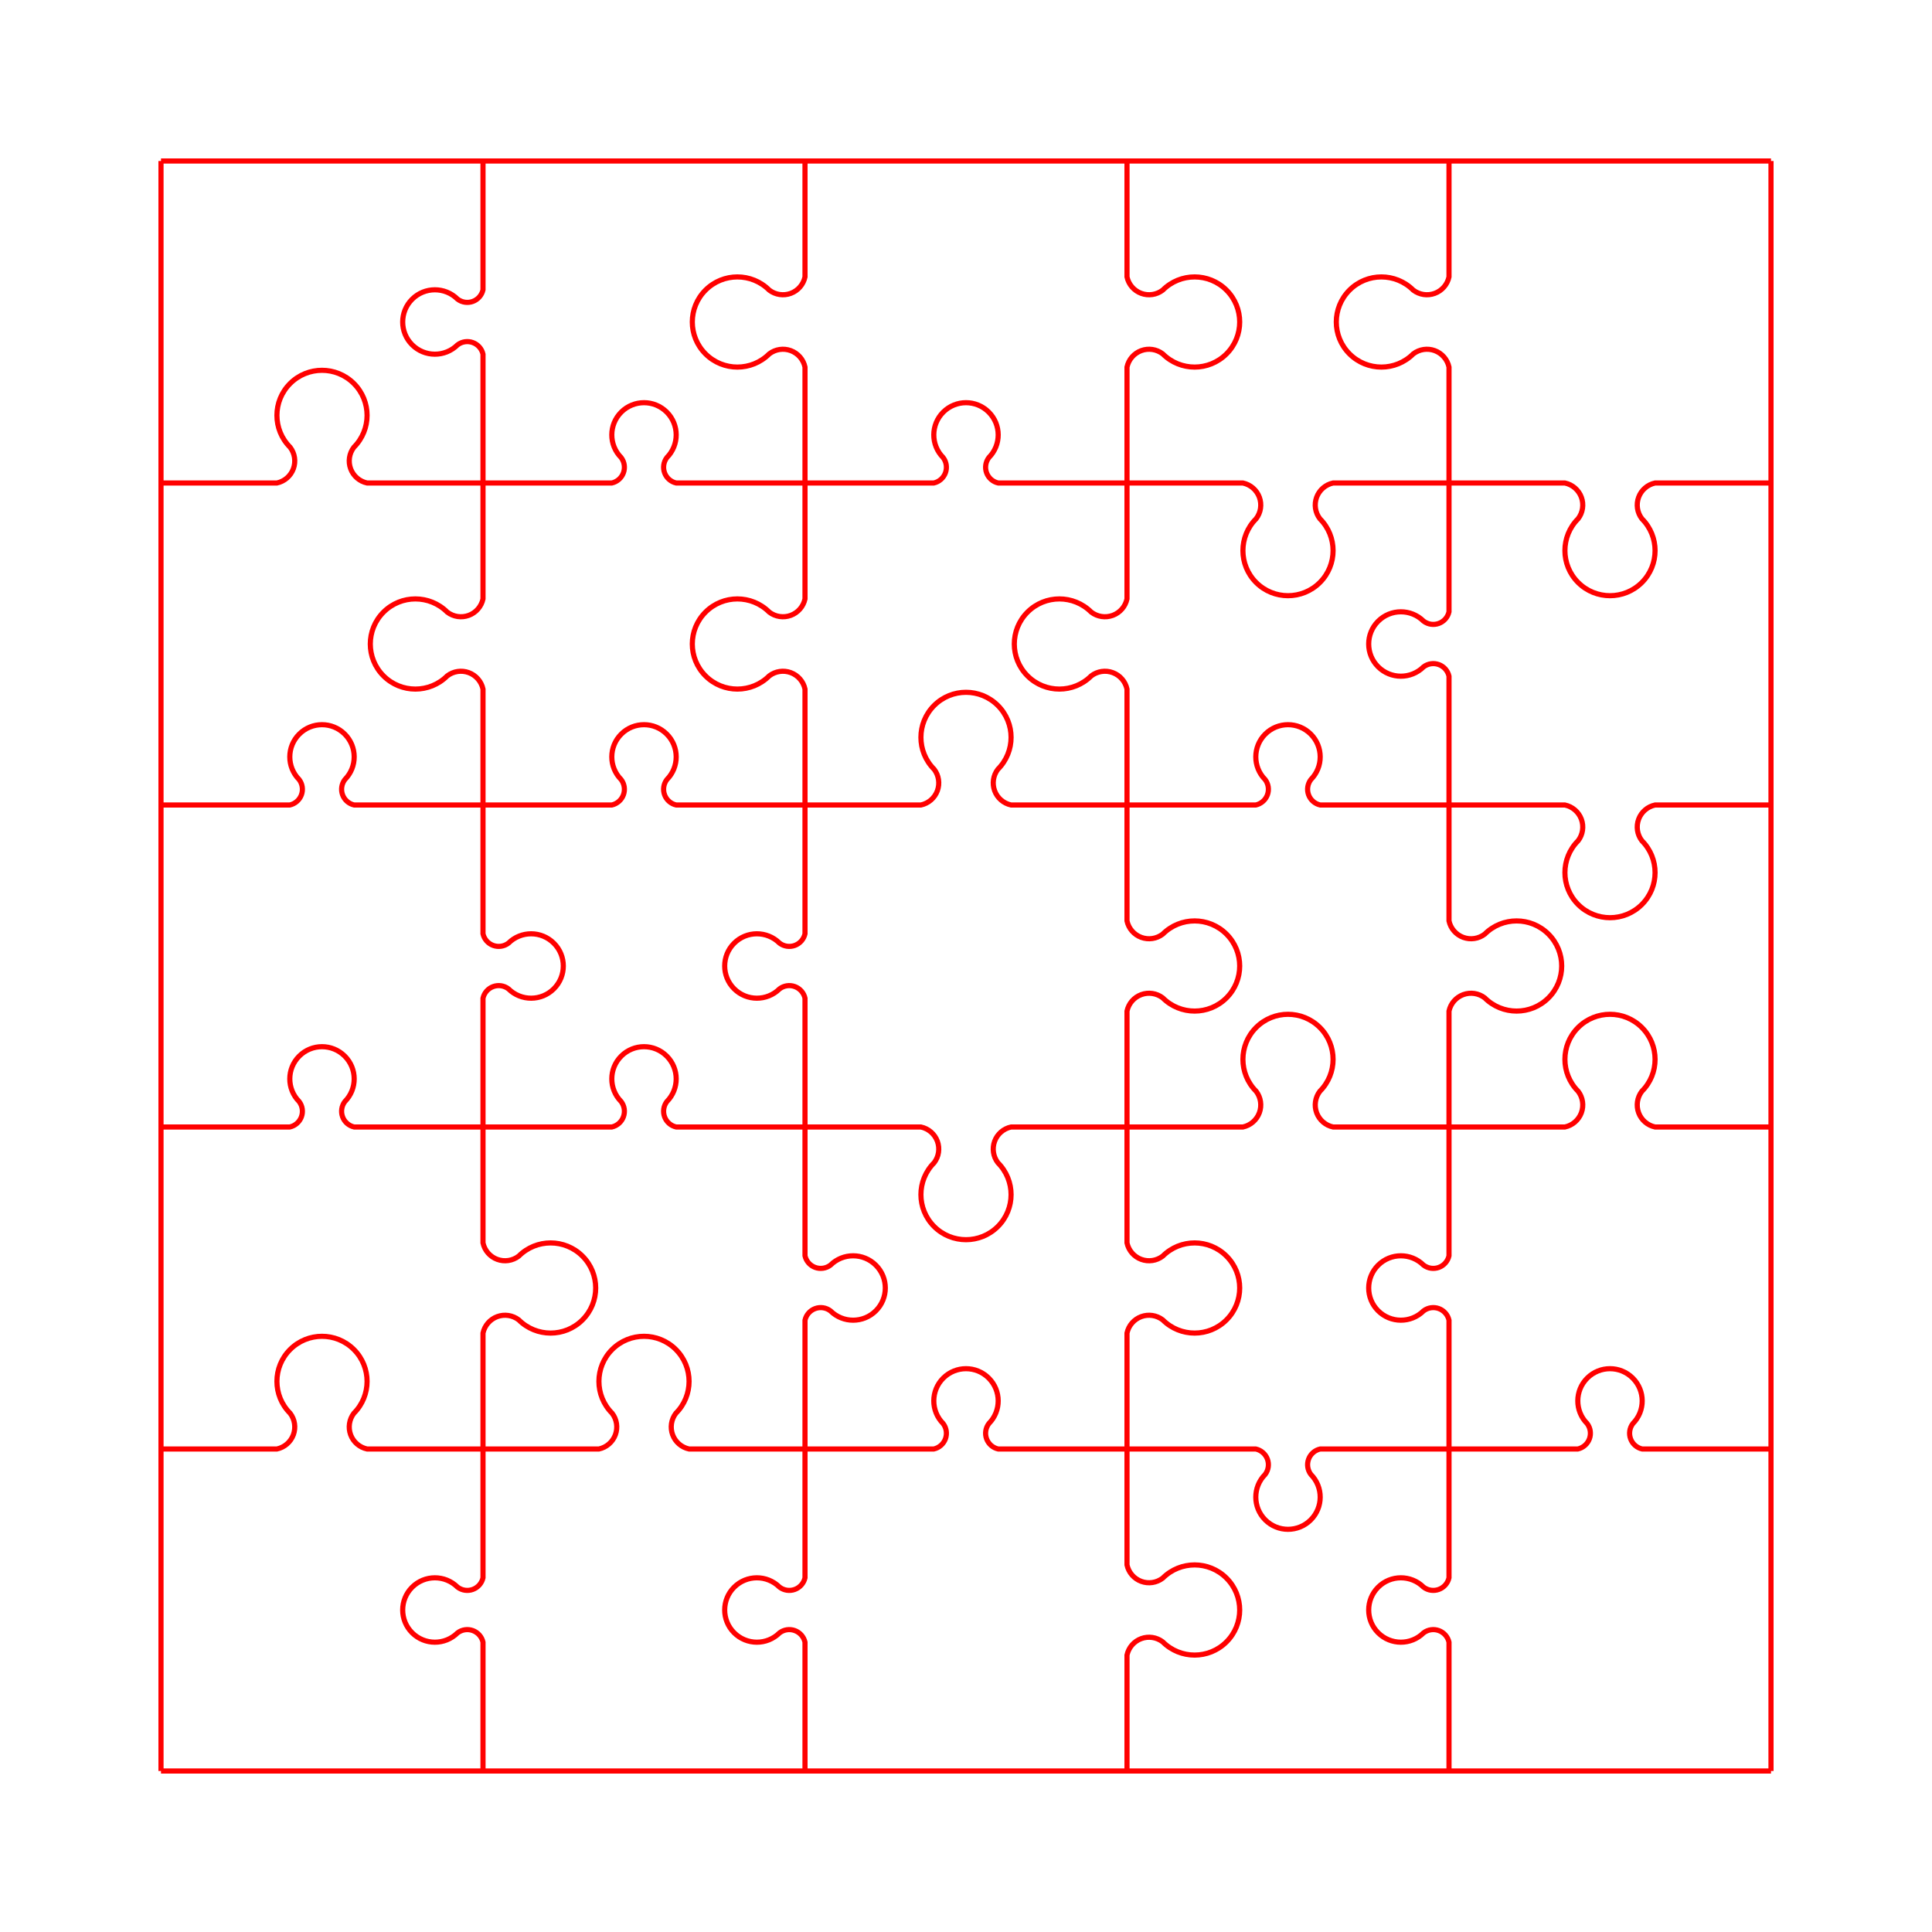
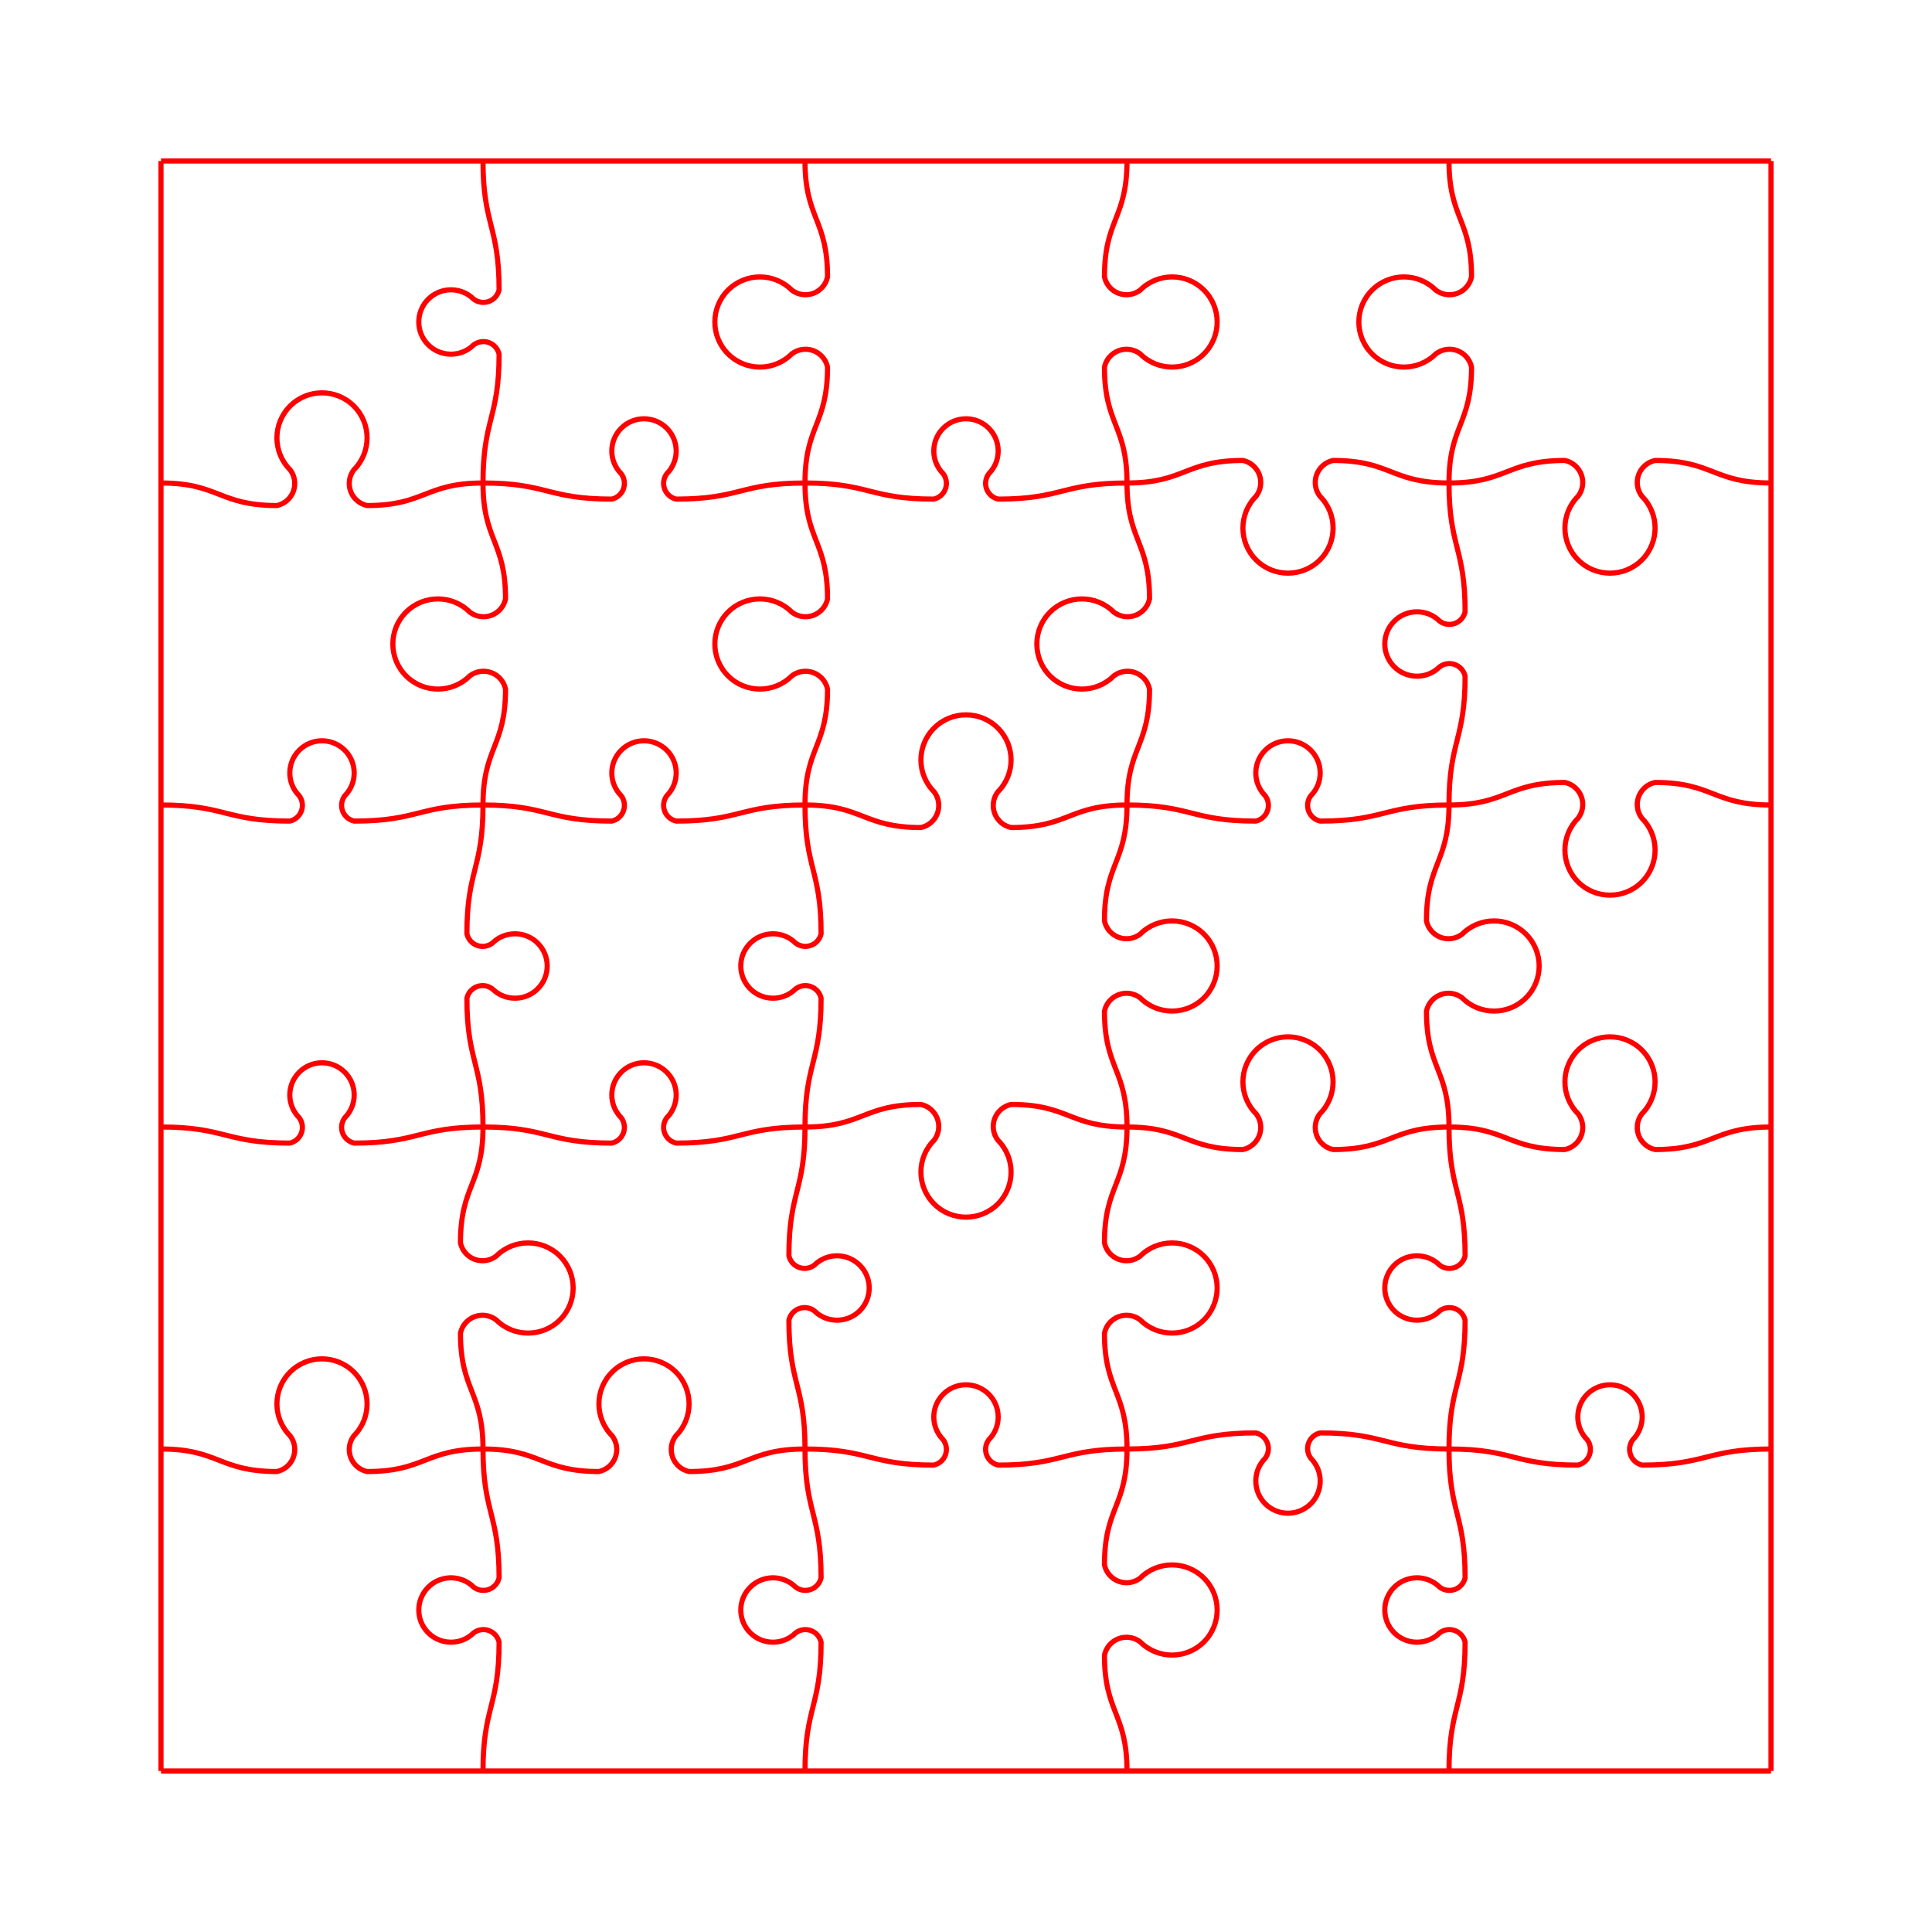
<svg xmlns="http://www.w3.org/2000/svg" width="384" height="384">
  <g fill="none" stroke="red" stroke-width="0.016" transform="scale(64) translate(0.5 0.5)">
-     <path d="M 0 0 L 1.0 0.0 L 2.0 0.0 L 3.0 0.0 L 4.0 0.0 L 5.0 0.0 M 0 1 L 0.36 1.0 A 0.07 0.07 0 0 0 0.401 0.889 A 0.14 0.14 0 1 1 0.599 0.889 A 0.07 0.07 0 0 0 0.64 1.0 L 1.0 1.0 L 1.4 1.0 A 0.05 0.05 0 0 0 1.429 0.921 A 0.1 0.1 0 1 1 1.571 0.921 A 0.05 0.05 0 0 0 1.6 1.0 L 2.0 1.0 L 2.4 1.0 A 0.05 0.05 0 0 0 2.429 0.921 A 0.1 0.1 0 1 1 2.571 0.921 A 0.05 0.05 0 0 0 2.6 1.0 L 3.0 1.0 L 3.36 1.0 A 0.07 0.07 0 0 1 3.401 1.111 A 0.14 0.14 0 1 0 3.599 1.111 A 0.07 0.07 0 0 1 3.64 1.0 L 4.0 1.0 L 4.36 1.0 A 0.07 0.07 0 0 1 4.401 1.111 A 0.14 0.14 0 1 0 4.599 1.111 A 0.07 0.07 0 0 1 4.64 1.0 L 5.0 1.0 M 0 2 L 0.4 2.0 A 0.05 0.05 0 0 0 0.429 1.921 A 0.1 0.1 0 1 1 0.571 1.921 A 0.05 0.05 0 0 0 0.6 2.0 L 1.0 2.0 L 1.4 2.0 A 0.05 0.05 0 0 0 1.429 1.921 A 0.1 0.1 0 1 1 1.571 1.921 A 0.05 0.05 0 0 0 1.6 2.0 L 2.0 2.0 L 2.36 2.0 A 0.07 0.07 0 0 0 2.401 1.889 A 0.14 0.14 0 1 1 2.599 1.889 A 0.07 0.07 0 0 0 2.64 2.0 L 3.0 2.0 L 3.4 2.0 A 0.05 0.05 0 0 0 3.429 1.921 A 0.1 0.1 0 1 1 3.571 1.921 A 0.05 0.05 0 0 0 3.6 2.0 L 4.0 2.0 L 4.36 2.0 A 0.07 0.07 0 0 1 4.401 2.111 A 0.14 0.14 0 1 0 4.599 2.111 A 0.07 0.07 0 0 1 4.64 2.0 L 5.0 2.0 M 0 3 L 0.4 3.0 A 0.05 0.05 0 0 0 0.429 2.921 A 0.1 0.1 0 1 1 0.571 2.921 A 0.05 0.05 0 0 0 0.6 3.0 L 1.0 3.0 L 1.4 3.0 A 0.05 0.05 0 0 0 1.429 2.921 A 0.1 0.1 0 1 1 1.571 2.921 A 0.05 0.05 0 0 0 1.6 3.0 L 2.0 3.0 L 2.36 3.0 A 0.07 0.07 0 0 1 2.401 3.111 A 0.14 0.14 0 1 0 2.599 3.111 A 0.07 0.07 0 0 1 2.64 3.0 L 3.0 3.0 L 3.36 3.0 A 0.07 0.07 0 0 0 3.401 2.889 A 0.14 0.14 0 1 1 3.599 2.889 A 0.07 0.07 0 0 0 3.64 3.0 L 4.0 3.0 L 4.36 3.0 A 0.07 0.07 0 0 0 4.401 2.889 A 0.14 0.14 0 1 1 4.599 2.889 A 0.07 0.07 0 0 0 4.64 3.0 L 5.0 3.0 M 0 4 L 0.36 4.0 A 0.07 0.07 0 0 0 0.401 3.889 A 0.14 0.14 0 1 1 0.599 3.889 A 0.07 0.07 0 0 0 0.64 4.0 L 1.0 4.0 L 1.36 4.0 A 0.07 0.07 0 0 0 1.401 3.889 A 0.14 0.14 0 1 1 1.599 3.889 A 0.07 0.07 0 0 0 1.64 4.0 L 2.0 4.0 L 2.4 4.0 A 0.05 0.05 0 0 0 2.429 3.921 A 0.1 0.1 0 1 1 2.571 3.921 A 0.05 0.05 0 0 0 2.6 4.0 L 3.0 4.0 L 3.4 4.0 A 0.05 0.05 0 0 1 3.429 4.079 A 0.1 0.1 0 1 0 3.571 4.079 A 0.05 0.05 0 0 1 3.6 4.0 L 4.0 4.0 L 4.4 4.0 A 0.05 0.05 0 0 0 4.429 3.921 A 0.1 0.1 0 1 1 4.571 3.921 A 0.05 0.05 0 0 0 4.6 4.0 L 5.0 4.0 M 0 5 L 1.0 5.0 L 2.0 5.0 L 3.0 5.0 L 4.0 5.0 L 5.0 5.0 M 0 0 L 0.0 1.0 L 0.0 2.0 L 0.0 3.0 L 0.0 4.0 L 0.0 5.0 M 1 0 L 1.0 0.4 A 0.05 0.05 0 0 1 0.921 0.429 A 0.1 0.1 0 1 0 0.921 0.571 A 0.05 0.05 0 0 1 1.0 0.6 L 1.0 1.0 L 1.0 1.36 A 0.07 0.07 0 0 1 0.889 1.401 A 0.14 0.14 0 1 0 0.889 1.599 A 0.07 0.07 0 0 1 1.0 1.64 L 1.0 2.0 L 1.0 2.4 A 0.05 0.05 0 0 0 1.079 2.429 A 0.1 0.1 0 1 1 1.079 2.571 A 0.05 0.05 0 0 0 1.0 2.6 L 1.0 3.0 L 1.0 3.36 A 0.07 0.07 0 0 0 1.111 3.401 A 0.14 0.14 0 1 1 1.111 3.599 A 0.07 0.07 0 0 0 1.0 3.64 L 1.0 4.0 L 1.0 4.4 A 0.05 0.05 0 0 1 0.921 4.429 A 0.1 0.1 0 1 0 0.921 4.571 A 0.05 0.05 0 0 1 1.0 4.6 L 1.0 5.0 M 2 0 L 2.0 0.36 A 0.07 0.07 0 0 1 1.889 0.401 A 0.14 0.14 0 1 0 1.889 0.599 A 0.07 0.07 0 0 1 2.0 0.64 L 2.0 1.0 L 2.0 1.36 A 0.07 0.07 0 0 1 1.889 1.401 A 0.14 0.14 0 1 0 1.889 1.599 A 0.07 0.07 0 0 1 2.0 1.64 L 2.0 2.0 L 2.0 2.4 A 0.05 0.05 0 0 1 1.921 2.429 A 0.1 0.1 0 1 0 1.921 2.571 A 0.05 0.05 0 0 1 2.0 2.6 L 2.0 3.0 L 2.0 3.4 A 0.05 0.05 0 0 0 2.079 3.429 A 0.1 0.1 0 1 1 2.079 3.571 A 0.05 0.05 0 0 0 2.0 3.6 L 2.0 4.0 L 2.0 4.4 A 0.05 0.05 0 0 1 1.921 4.429 A 0.1 0.1 0 1 0 1.921 4.571 A 0.05 0.05 0 0 1 2.0 4.6 L 2.0 5.0 M 3 0 L 3.0 0.36 A 0.07 0.07 0 0 0 3.111 0.401 A 0.14 0.14 0 1 1 3.111 0.599 A 0.07 0.07 0 0 0 3.0 0.64 L 3.0 1.0 L 3.0 1.36 A 0.07 0.07 0 0 1 2.889 1.401 A 0.14 0.14 0 1 0 2.889 1.599 A 0.07 0.07 0 0 1 3.0 1.64 L 3.0 2.0 L 3.0 2.36 A 0.07 0.07 0 0 0 3.111 2.401 A 0.14 0.14 0 1 1 3.111 2.599 A 0.07 0.07 0 0 0 3.0 2.64 L 3.0 3.0 L 3.0 3.36 A 0.07 0.07 0 0 0 3.111 3.401 A 0.14 0.14 0 1 1 3.111 3.599 A 0.07 0.07 0 0 0 3.0 3.64 L 3.0 4.0 L 3.0 4.36 A 0.07 0.07 0 0 0 3.111 4.401 A 0.14 0.14 0 1 1 3.111 4.599 A 0.07 0.07 0 0 0 3.0 4.64 L 3.0 5.0 M 4 0 L 4.0 0.36 A 0.07 0.07 0 0 1 3.889 0.401 A 0.14 0.14 0 1 0 3.889 0.599 A 0.07 0.07 0 0 1 4.0 0.64 L 4.0 1.0 L 4.0 1.4 A 0.05 0.05 0 0 1 3.921 1.429 A 0.1 0.1 0 1 0 3.921 1.571 A 0.05 0.05 0 0 1 4.0 1.6 L 4.0 2.0 L 4.0 2.36 A 0.07 0.07 0 0 0 4.111 2.401 A 0.14 0.14 0 1 1 4.111 2.599 A 0.07 0.07 0 0 0 4.0 2.64 L 4.0 3.0 L 4.0 3.4 A 0.05 0.05 0 0 1 3.921 3.429 A 0.1 0.1 0 1 0 3.921 3.571 A 0.05 0.05 0 0 1 4.0 3.6 L 4.0 4.0 L 4.0 4.4 A 0.05 0.05 0 0 1 3.921 4.429 A 0.1 0.1 0 1 0 3.921 4.571 A 0.05 0.05 0 0 1 4.0 4.6 L 4.0 5.0 M 5 0 L 5.0 1.0 L 5.0 2.0 L 5.0 3.0 L 5.0 4.0 L 5.0 5.0" />
+     <path d="M 0 0 L 1.0 0.0 L 2.0 0.0 L 3.0 0.0 L 4.0 0.0 L 5.0 0.0 M 0 1 C 0.18 1.0, 0.18 1.07, 0.36 1.07 A 0.07 0.07 0 0 0 0.401 0.959 A 0.14 0.14 0 1 1 0.599 0.959 A 0.07 0.07 0 0 0 0.64 1.07 C 0.82 1.07, 0.82 1.0, 1.0 1.0 C 1.2 1.0, 1.2 1.05, 1.4 1.05 A 0.05 0.05 0 0 0 1.429 0.971 A 0.1 0.1 0 1 1 1.571 0.971 A 0.05 0.05 0 0 0 1.6 1.05 C 1.8 1.05, 1.8 1.0, 2.0 1.0 C 2.2 1.0, 2.2 1.05, 2.4 1.05 A 0.05 0.05 0 0 0 2.429 0.971 A 0.1 0.1 0 1 1 2.571 0.971 A 0.05 0.05 0 0 0 2.6 1.05 C 2.8 1.05, 2.8 1.0, 3.0 1.0 C 3.18 1.0, 3.18 0.93, 3.36 0.93 A 0.07 0.07 0 0 1 3.401 1.041 A 0.14 0.14 0 1 0 3.599 1.041 A 0.07 0.07 0 0 1 3.64 0.93 C 3.82 0.93, 3.82 1.0, 4.0 1.0 C 4.18 1.0, 4.18 0.93, 4.36 0.93 A 0.07 0.07 0 0 1 4.401 1.041 A 0.14 0.14 0 1 0 4.599 1.041 A 0.07 0.07 0 0 1 4.64 0.93 C 4.82 0.93, 4.82 1.0, 5.0 1.0 M 0 2 C 0.2 2.0, 0.2 2.05, 0.4 2.05 A 0.05 0.05 0 0 0 0.429 1.971 A 0.1 0.1 0 1 1 0.571 1.971 A 0.05 0.05 0 0 0 0.6 2.05 C 0.8 2.05, 0.8 2.0, 1.0 2.0 C 1.2 2.0, 1.2 2.05, 1.4 2.05 A 0.05 0.05 0 0 0 1.429 1.971 A 0.1 0.1 0 1 1 1.571 1.971 A 0.05 0.05 0 0 0 1.6 2.05 C 1.8 2.05, 1.8 2.0, 2.0 2.0 C 2.18 2.0, 2.18 2.07, 2.36 2.07 A 0.07 0.07 0 0 0 2.401 1.959 A 0.14 0.14 0 1 1 2.599 1.959 A 0.07 0.07 0 0 0 2.64 2.07 C 2.82 2.07, 2.82 2.0, 3.0 2.0 C 3.2 2.0, 3.2 2.05, 3.4 2.05 A 0.05 0.05 0 0 0 3.429 1.971 A 0.1 0.1 0 1 1 3.571 1.971 A 0.05 0.05 0 0 0 3.6 2.05 C 3.8 2.05, 3.8 2.0, 4.0 2.0 C 4.18 2.0, 4.18 1.93, 4.36 1.93 A 0.07 0.07 0 0 1 4.401 2.041 A 0.14 0.14 0 1 0 4.599 2.041 A 0.07 0.07 0 0 1 4.64 1.93 C 4.82 1.93, 4.82 2.0, 5.0 2.0 M 0 3 C 0.2 3.0, 0.2 3.05, 0.4 3.05 A 0.05 0.05 0 0 0 0.429 2.971 A 0.1 0.1 0 1 1 0.571 2.971 A 0.05 0.05 0 0 0 0.6 3.05 C 0.8 3.05, 0.8 3.0, 1.0 3.0 C 1.2 3.0, 1.2 3.05, 1.4 3.05 A 0.05 0.05 0 0 0 1.429 2.971 A 0.1 0.1 0 1 1 1.571 2.971 A 0.05 0.05 0 0 0 1.6 3.05 C 1.8 3.05, 1.8 3.0, 2.0 3.0 C 2.18 3.0, 2.18 2.93, 2.36 2.93 A 0.07 0.07 0 0 1 2.401 3.041 A 0.14 0.14 0 1 0 2.599 3.041 A 0.07 0.07 0 0 1 2.64 2.93 C 2.82 2.93, 2.82 3.0, 3.0 3.0 C 3.18 3.0, 3.18 3.07, 3.36 3.07 A 0.07 0.07 0 0 0 3.401 2.959 A 0.14 0.14 0 1 1 3.599 2.959 A 0.07 0.07 0 0 0 3.64 3.07 C 3.82 3.07, 3.82 3.0, 4.0 3.0 C 4.18 3.0, 4.18 3.07, 4.36 3.07 A 0.07 0.07 0 0 0 4.401 2.959 A 0.14 0.14 0 1 1 4.599 2.959 A 0.07 0.07 0 0 0 4.64 3.07 C 4.82 3.07, 4.82 3.0, 5.0 3.0 M 0 4 C 0.18 4.0, 0.18 4.07, 0.36 4.07 A 0.07 0.07 0 0 0 0.401 3.959 A 0.14 0.14 0 1 1 0.599 3.959 A 0.07 0.07 0 0 0 0.64 4.07 C 0.82 4.07, 0.82 4.0, 1.0 4.0 C 1.18 4.0, 1.18 4.07, 1.36 4.07 A 0.07 0.07 0 0 0 1.401 3.959 A 0.14 0.14 0 1 1 1.599 3.959 A 0.07 0.07 0 0 0 1.64 4.07 C 1.82 4.07, 1.82 4.0, 2.0 4.0 C 2.2 4.0, 2.2 4.05, 2.4 4.05 A 0.05 0.05 0 0 0 2.429 3.971 A 0.1 0.1 0 1 1 2.571 3.971 A 0.05 0.05 0 0 0 2.6 4.05 C 2.8 4.05, 2.8 4.0, 3.0 4.0 C 3.2 4.0, 3.2 3.95, 3.4 3.95 A 0.05 0.05 0 0 1 3.429 4.029 A 0.1 0.1 0 1 0 3.571 4.029 A 0.05 0.05 0 0 1 3.6 3.95 C 3.8 3.95, 3.8 4.0, 4.0 4.0 C 4.2 4.0, 4.2 4.05, 4.4 4.05 A 0.05 0.05 0 0 0 4.429 3.971 A 0.1 0.1 0 1 1 4.571 3.971 A 0.05 0.05 0 0 0 4.6 4.05 C 4.8 4.05, 4.8 4.0, 5.0 4.0 M 0 5 L 1.0 5.0 L 2.0 5.0 L 3.0 5.0 L 4.0 5.0 L 5.0 5.0 M 0 0 L 0.0 1.0 L 0.0 2.0 L 0.0 3.0 L 0.0 4.0 L 0.0 5.0 M 1 0 C 1.0 0.2, 1.05 0.2, 1.05 0.4 A 0.05 0.05 0 0 1 0.971 0.429 A 0.1 0.1 0 1 0 0.971 0.571 A 0.05 0.05 0 0 1 1.05 0.6 C 1.05 0.8, 1.0 0.8, 1.0 1.0 C 1.0 1.18, 1.07 1.18, 1.07 1.36 A 0.07 0.07 0 0 1 0.959 1.401 A 0.14 0.14 0 1 0 0.959 1.599 A 0.07 0.07 0 0 1 1.07 1.64 C 1.07 1.82, 1.0 1.82, 1.0 2.0 C 1.0 2.2, 0.95 2.2, 0.95 2.4 A 0.05 0.05 0 0 0 1.029 2.429 A 0.1 0.1 0 1 1 1.029 2.571 A 0.05 0.05 0 0 0 0.95 2.6 C 0.95 2.8, 1.0 2.8, 1.0 3.0 C 1.0 3.18, 0.93 3.18, 0.93 3.36 A 0.07 0.07 0 0 0 1.041 3.401 A 0.14 0.14 0 1 1 1.041 3.599 A 0.07 0.07 0 0 0 0.93 3.64 C 0.93 3.82, 1.0 3.82, 1.0 4.0 C 1.0 4.2, 1.05 4.2, 1.05 4.4 A 0.05 0.05 0 0 1 0.971 4.429 A 0.1 0.1 0 1 0 0.971 4.571 A 0.05 0.05 0 0 1 1.05 4.6 C 1.05 4.8, 1.0 4.8, 1.0 5.0 M 2 0 C 2.0 0.18, 2.07 0.18, 2.07 0.36 A 0.07 0.07 0 0 1 1.959 0.401 A 0.14 0.14 0 1 0 1.959 0.599 A 0.07 0.07 0 0 1 2.07 0.64 C 2.07 0.82, 2.0 0.82, 2.0 1.0 C 2.0 1.18, 2.07 1.18, 2.07 1.36 A 0.07 0.07 0 0 1 1.959 1.401 A 0.14 0.14 0 1 0 1.959 1.599 A 0.07 0.07 0 0 1 2.07 1.64 C 2.07 1.82, 2.0 1.82, 2.0 2.0 C 2.0 2.2, 2.05 2.2, 2.05 2.4 A 0.05 0.05 0 0 1 1.971 2.429 A 0.1 0.1 0 1 0 1.971 2.571 A 0.05 0.05 0 0 1 2.05 2.6 C 2.05 2.8, 2.0 2.8, 2.0 3.0 C 2.0 3.2, 1.95 3.2, 1.95 3.4 A 0.05 0.05 0 0 0 2.029 3.429 A 0.1 0.1 0 1 1 2.029 3.571 A 0.05 0.05 0 0 0 1.95 3.6 C 1.95 3.8, 2.0 3.8, 2.0 4.0 C 2.0 4.2, 2.05 4.2, 2.05 4.4 A 0.05 0.05 0 0 1 1.971 4.429 A 0.1 0.1 0 1 0 1.971 4.571 A 0.05 0.05 0 0 1 2.05 4.6 C 2.05 4.8, 2.0 4.8, 2.0 5.0 M 3 0 C 3.0 0.18, 2.93 0.18, 2.93 0.36 A 0.07 0.07 0 0 0 3.041 0.401 A 0.14 0.14 0 1 1 3.041 0.599 A 0.07 0.07 0 0 0 2.93 0.64 C 2.93 0.82, 3.0 0.82, 3.0 1.0 C 3.0 1.18, 3.07 1.18, 3.07 1.36 A 0.07 0.07 0 0 1 2.959 1.401 A 0.14 0.14 0 1 0 2.959 1.599 A 0.07 0.07 0 0 1 3.07 1.64 C 3.07 1.82, 3.0 1.82, 3.0 2.0 C 3.0 2.18, 2.93 2.18, 2.93 2.36 A 0.07 0.07 0 0 0 3.041 2.401 A 0.14 0.14 0 1 1 3.041 2.599 A 0.07 0.07 0 0 0 2.93 2.64 C 2.93 2.82, 3.0 2.82, 3.0 3.0 C 3.0 3.18, 2.93 3.18, 2.93 3.36 A 0.07 0.07 0 0 0 3.041 3.401 A 0.14 0.14 0 1 1 3.041 3.599 A 0.07 0.07 0 0 0 2.93 3.64 C 2.93 3.82, 3.0 3.82, 3.0 4.0 C 3.0 4.18, 2.93 4.18, 2.93 4.36 A 0.07 0.07 0 0 0 3.041 4.401 A 0.14 0.14 0 1 1 3.041 4.599 A 0.07 0.07 0 0 0 2.93 4.64 C 2.93 4.82, 3.0 4.82, 3.0 5.0 M 4 0 C 4.0 0.18, 4.07 0.18, 4.07 0.36 A 0.07 0.07 0 0 1 3.959 0.401 A 0.14 0.14 0 1 0 3.959 0.599 A 0.07 0.07 0 0 1 4.07 0.64 C 4.07 0.82, 4.0 0.82, 4.0 1.0 C 4.0 1.2, 4.05 1.2, 4.05 1.4 A 0.05 0.05 0 0 1 3.971 1.429 A 0.1 0.1 0 1 0 3.971 1.571 A 0.05 0.05 0 0 1 4.05 1.6 C 4.05 1.8, 4.0 1.8, 4.0 2.0 C 4.0 2.18, 3.93 2.18, 3.93 2.36 A 0.07 0.07 0 0 0 4.041 2.401 A 0.14 0.14 0 1 1 4.041 2.599 A 0.07 0.07 0 0 0 3.93 2.64 C 3.93 2.82, 4.0 2.82, 4.0 3.0 C 4.0 3.2, 4.05 3.2, 4.05 3.4 A 0.05 0.05 0 0 1 3.971 3.429 A 0.1 0.1 0 1 0 3.971 3.571 A 0.05 0.05 0 0 1 4.05 3.6 C 4.05 3.8, 4.0 3.8, 4.0 4.0 C 4.0 4.2, 4.05 4.2, 4.05 4.4 A 0.05 0.05 0 0 1 3.971 4.429 A 0.1 0.1 0 1 0 3.971 4.571 A 0.05 0.05 0 0 1 4.05 4.6 C 4.05 4.8, 4.0 4.8, 4.0 5.0 M 5 0 L 5.0 1.0 L 5.0 2.0 L 5.0 3.0 L 5.0 4.0 L 5.0 5.0" />
  </g>
</svg>
